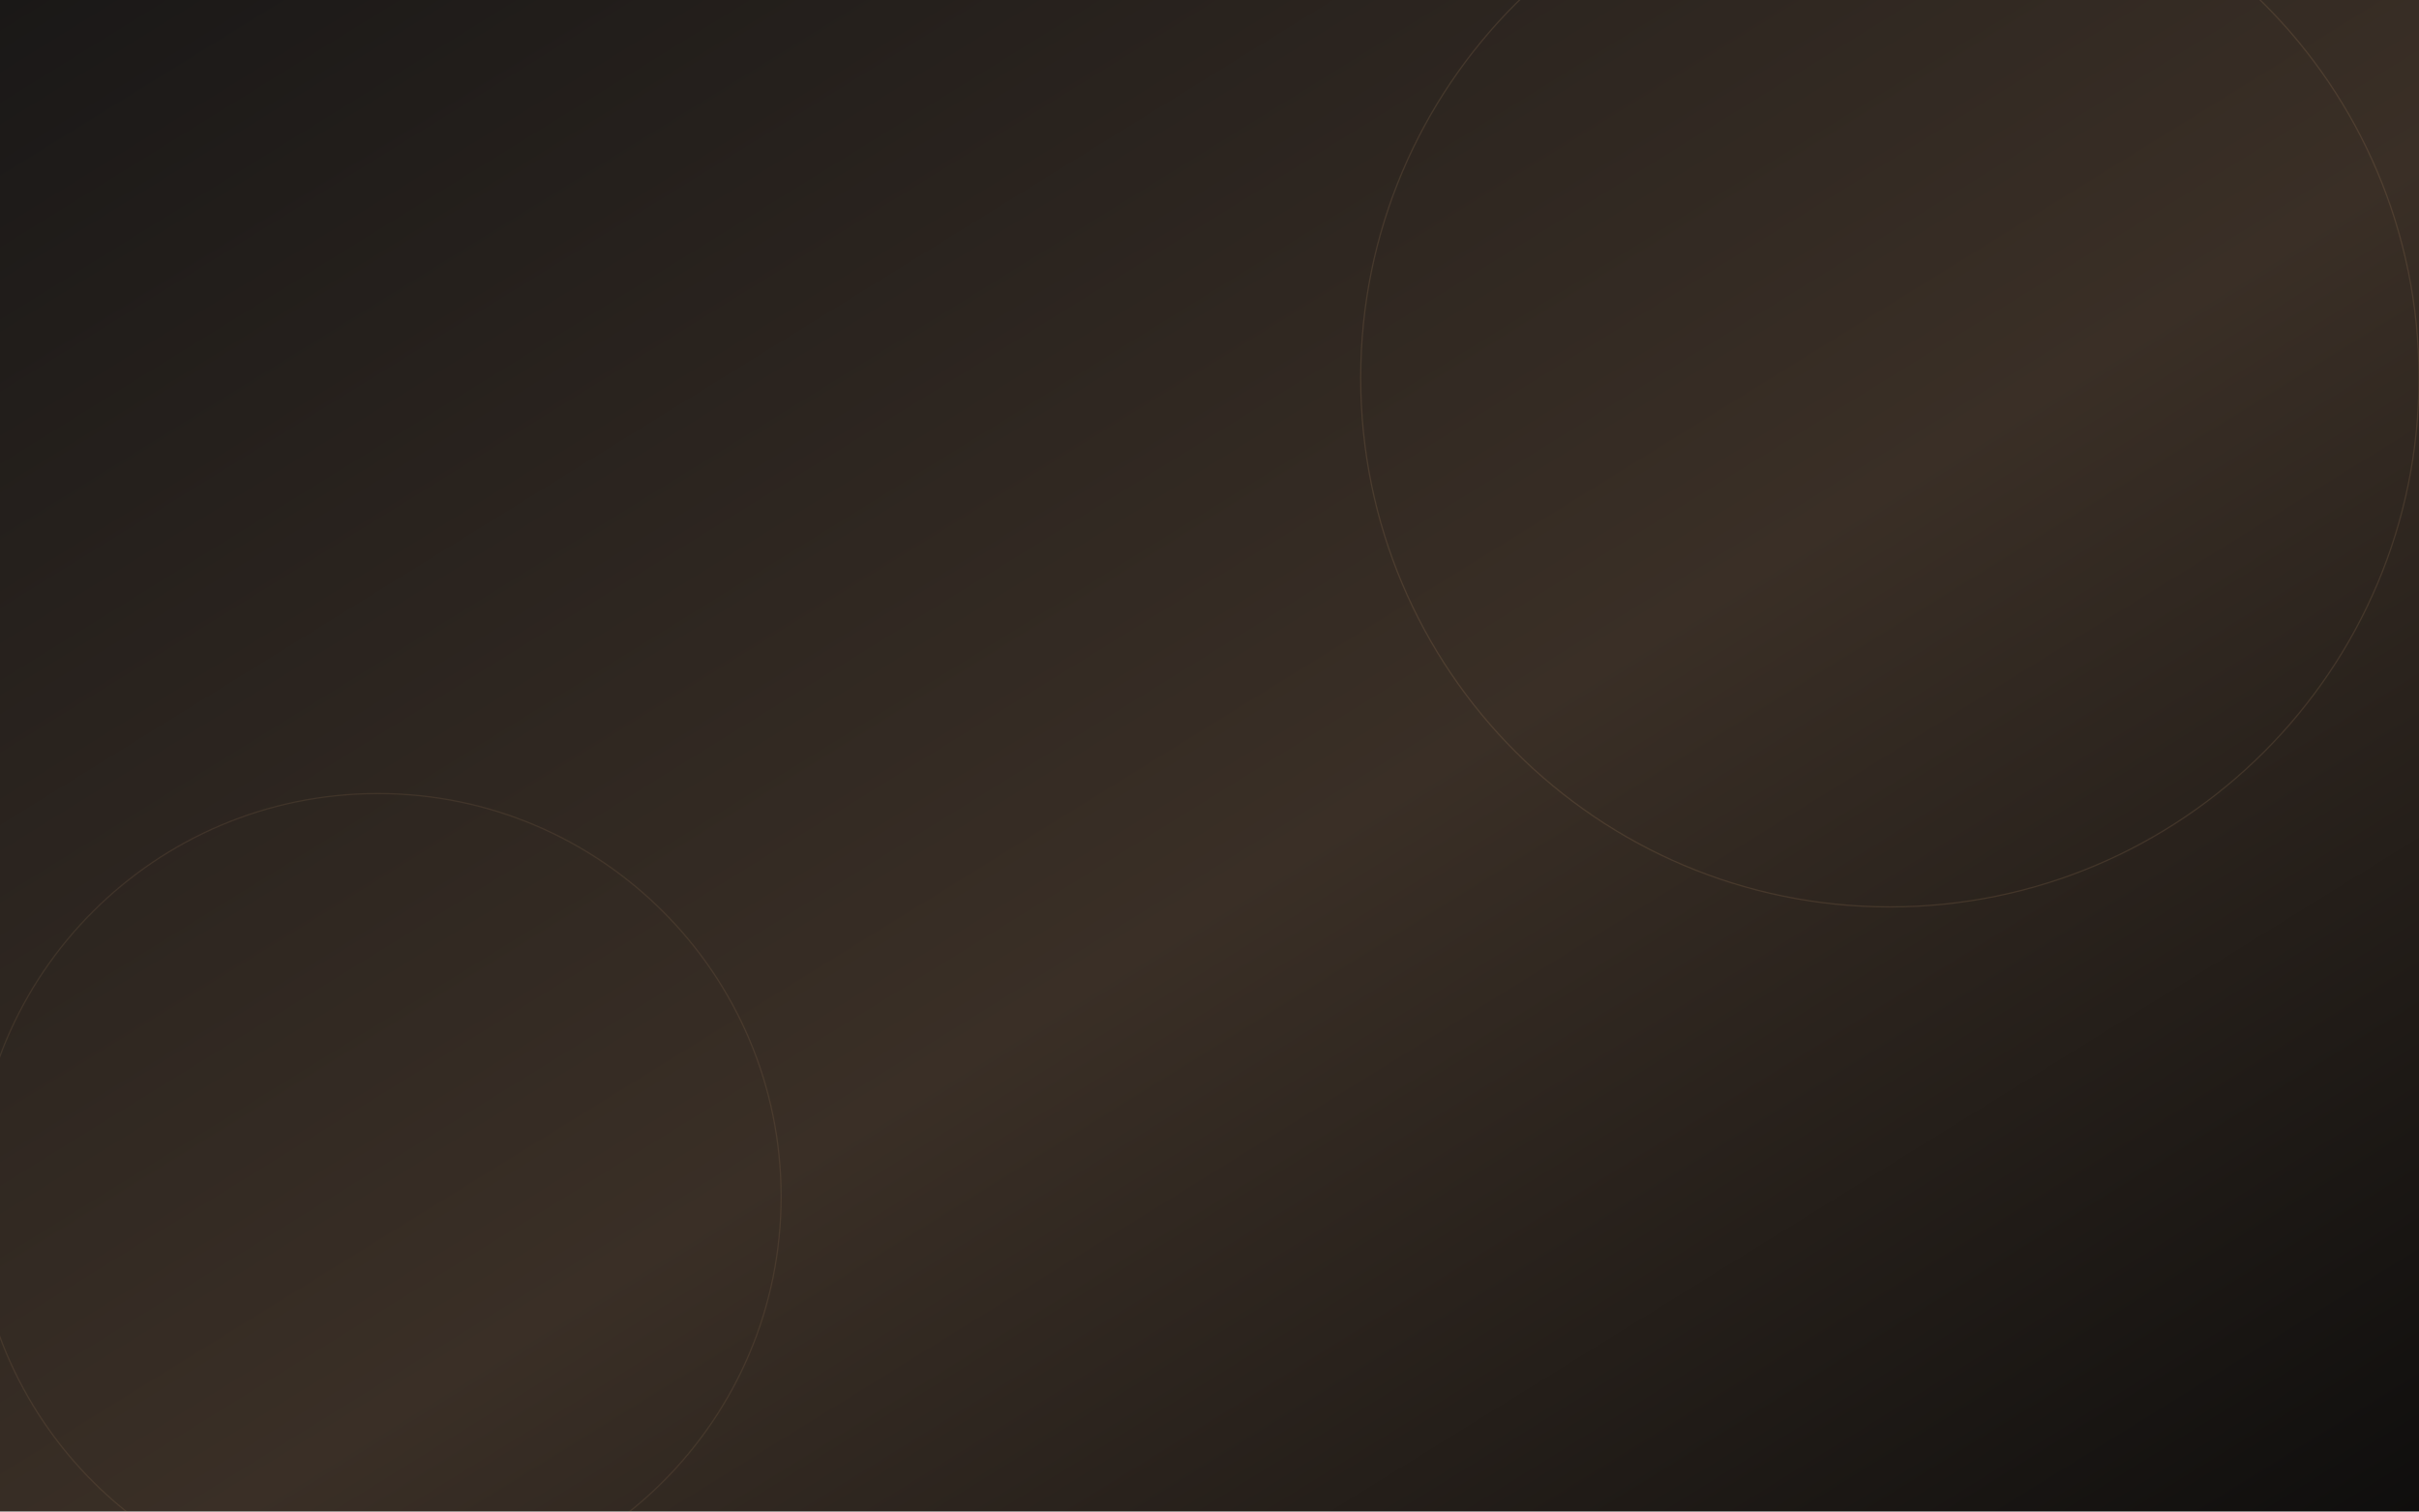
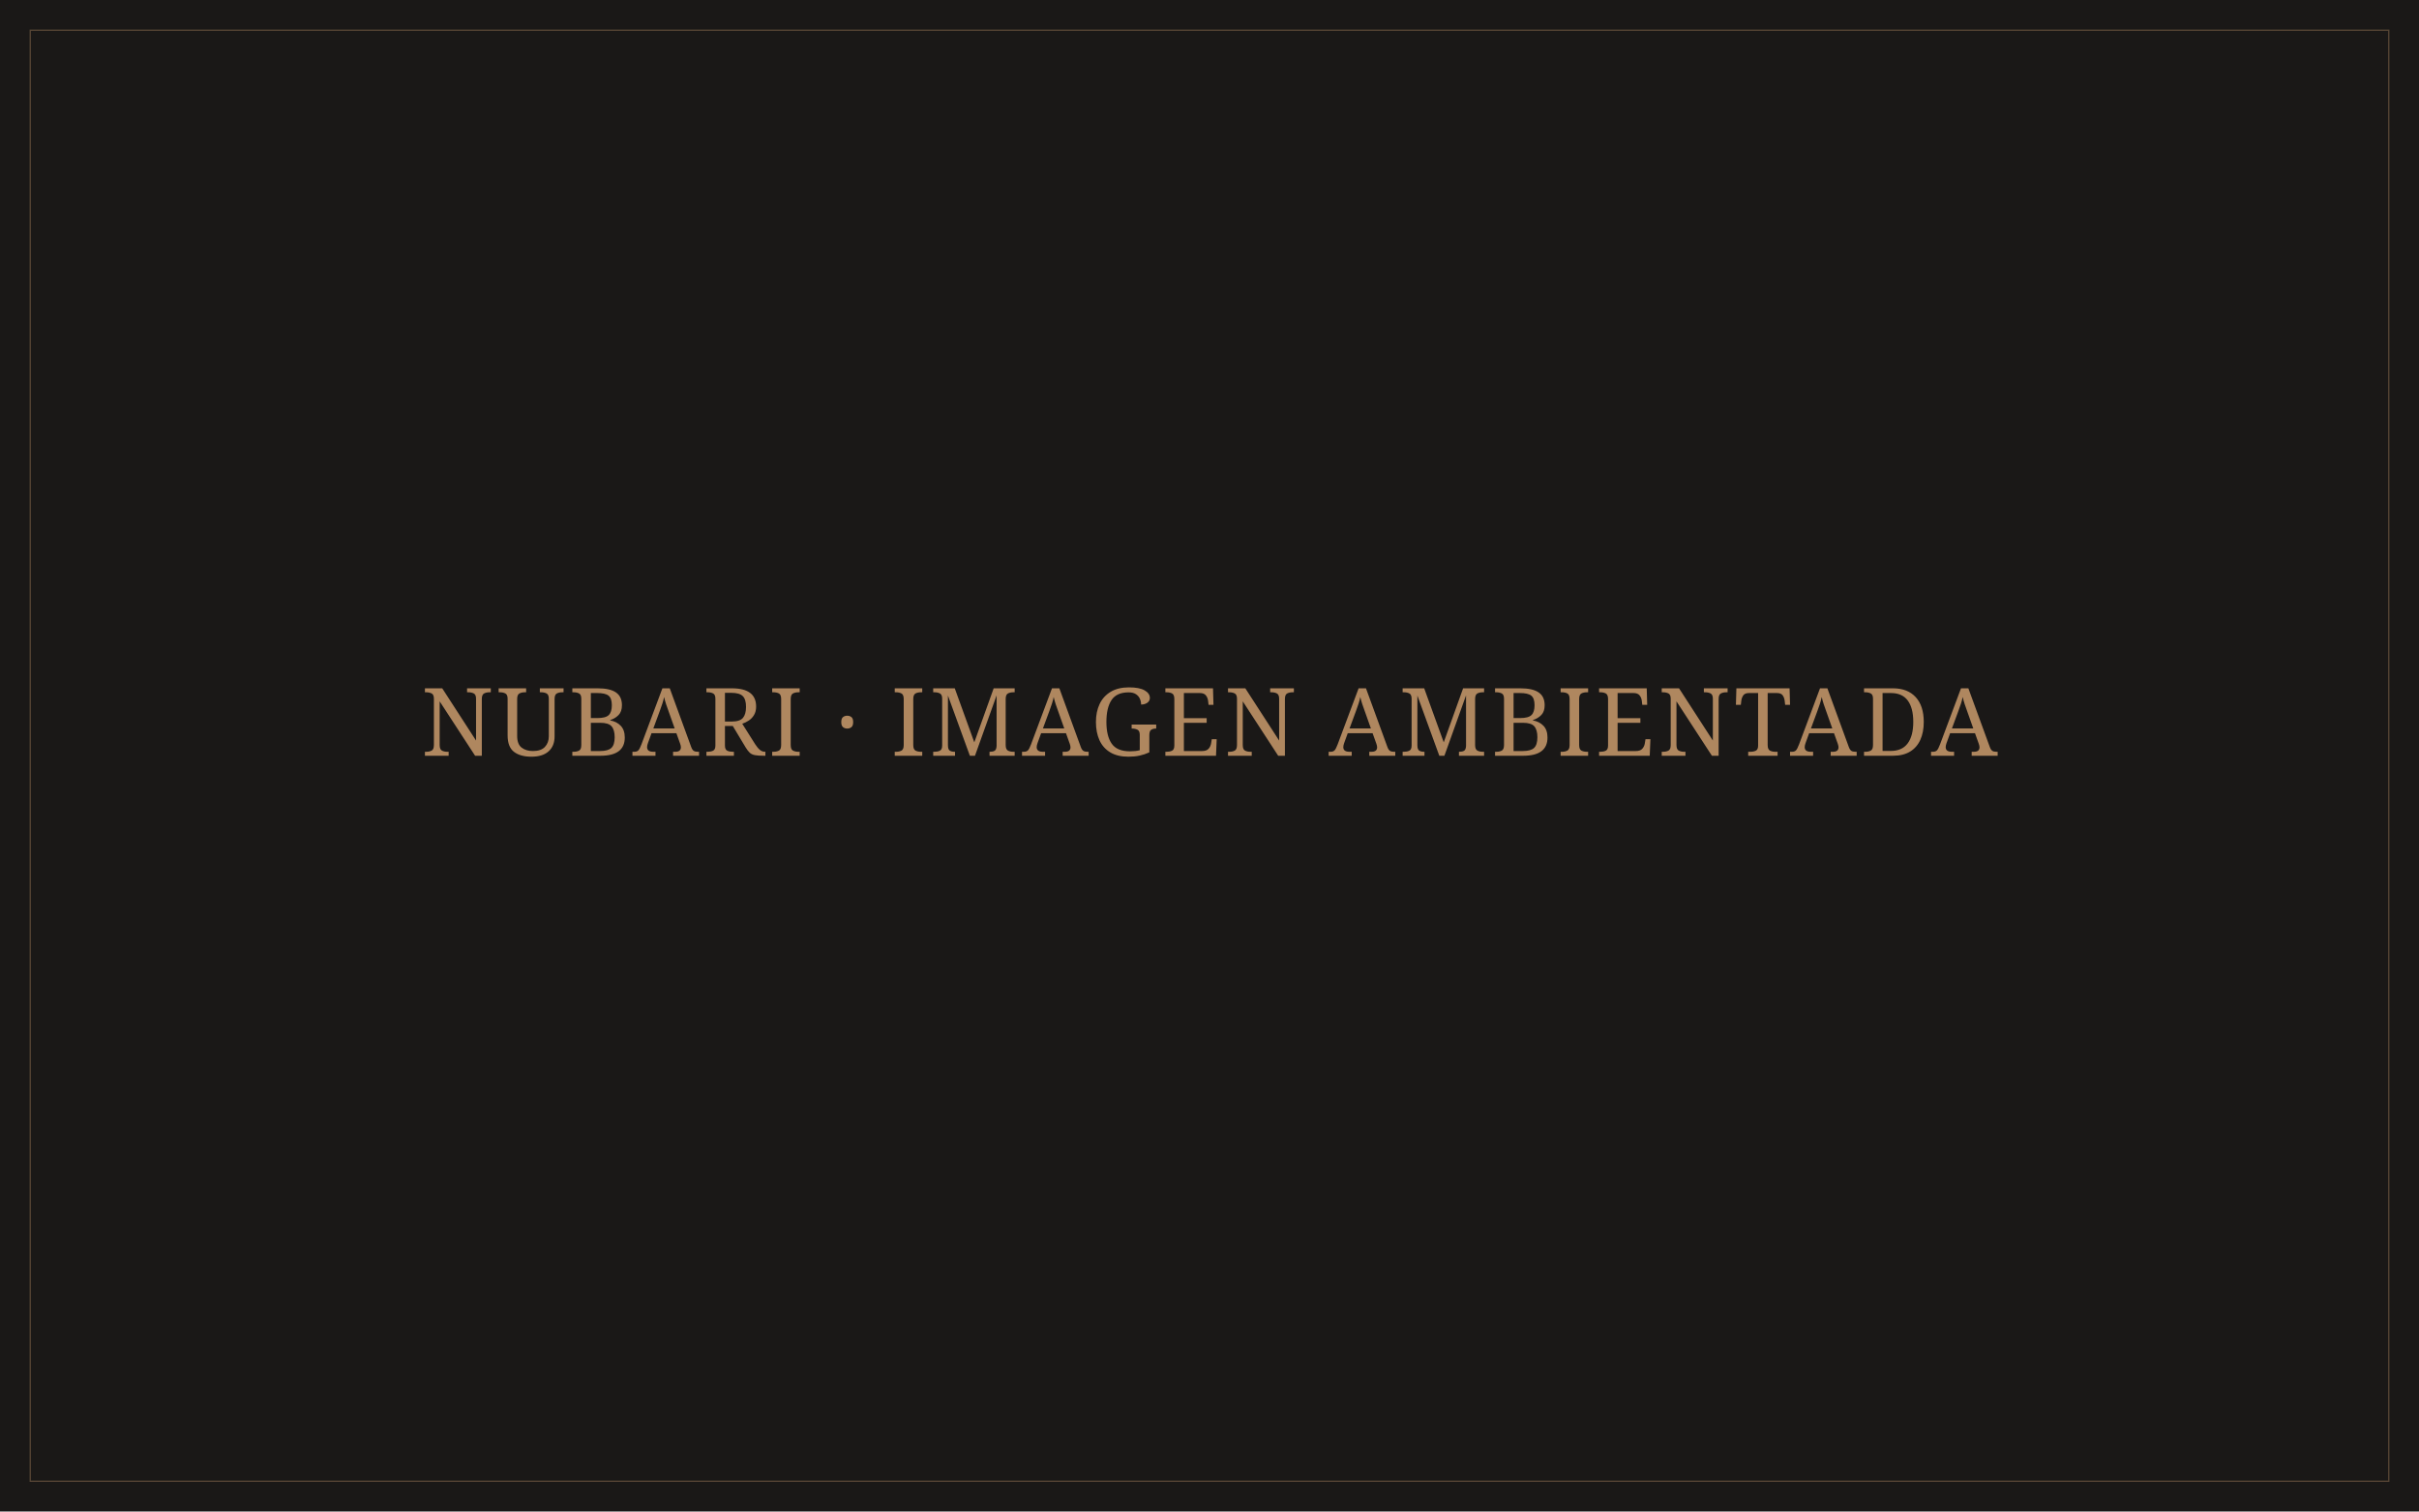
<svg xmlns="http://www.w3.org/2000/svg" viewBox="0 0 1920 1200">
-   <defs>
-     <linearGradient id="g" x1="0%" y1="0%" x2="100%" y2="100%">
-       <stop offset="0%" stop-color="#1a1817" />
-       <stop offset="55%" stop-color="#3a2f26" />
-       <stop offset="100%" stop-color="#0f0e0d" />
-     </linearGradient>
-   </defs>
-   <rect width="1920" height="1200" fill="url(#g)" />
-   <circle cx="1500" cy="300" r="420" fill="none" stroke="#c99a6c" stroke-width="1" opacity="0.15" />
-   <circle cx="300" cy="950" r="320" fill="none" stroke="#c99a6c" stroke-width="1" opacity="0.12" />
+   <rect width="1920" height="1200" fill="#1a1817" />
+   <rect x="24" y="24" width="1872" height="1152" fill="none" stroke="#c99a6c" stroke-width="1" opacity="0.35" />
+   <text x="50%" y="50%" text-anchor="middle" font-family="Georgia, serif" font-size="75" fill="#c99a6c" letter-spacing="3" opacity="0.85">NUBARI · IMAGEN AMBIENTADA</text>
</svg>
